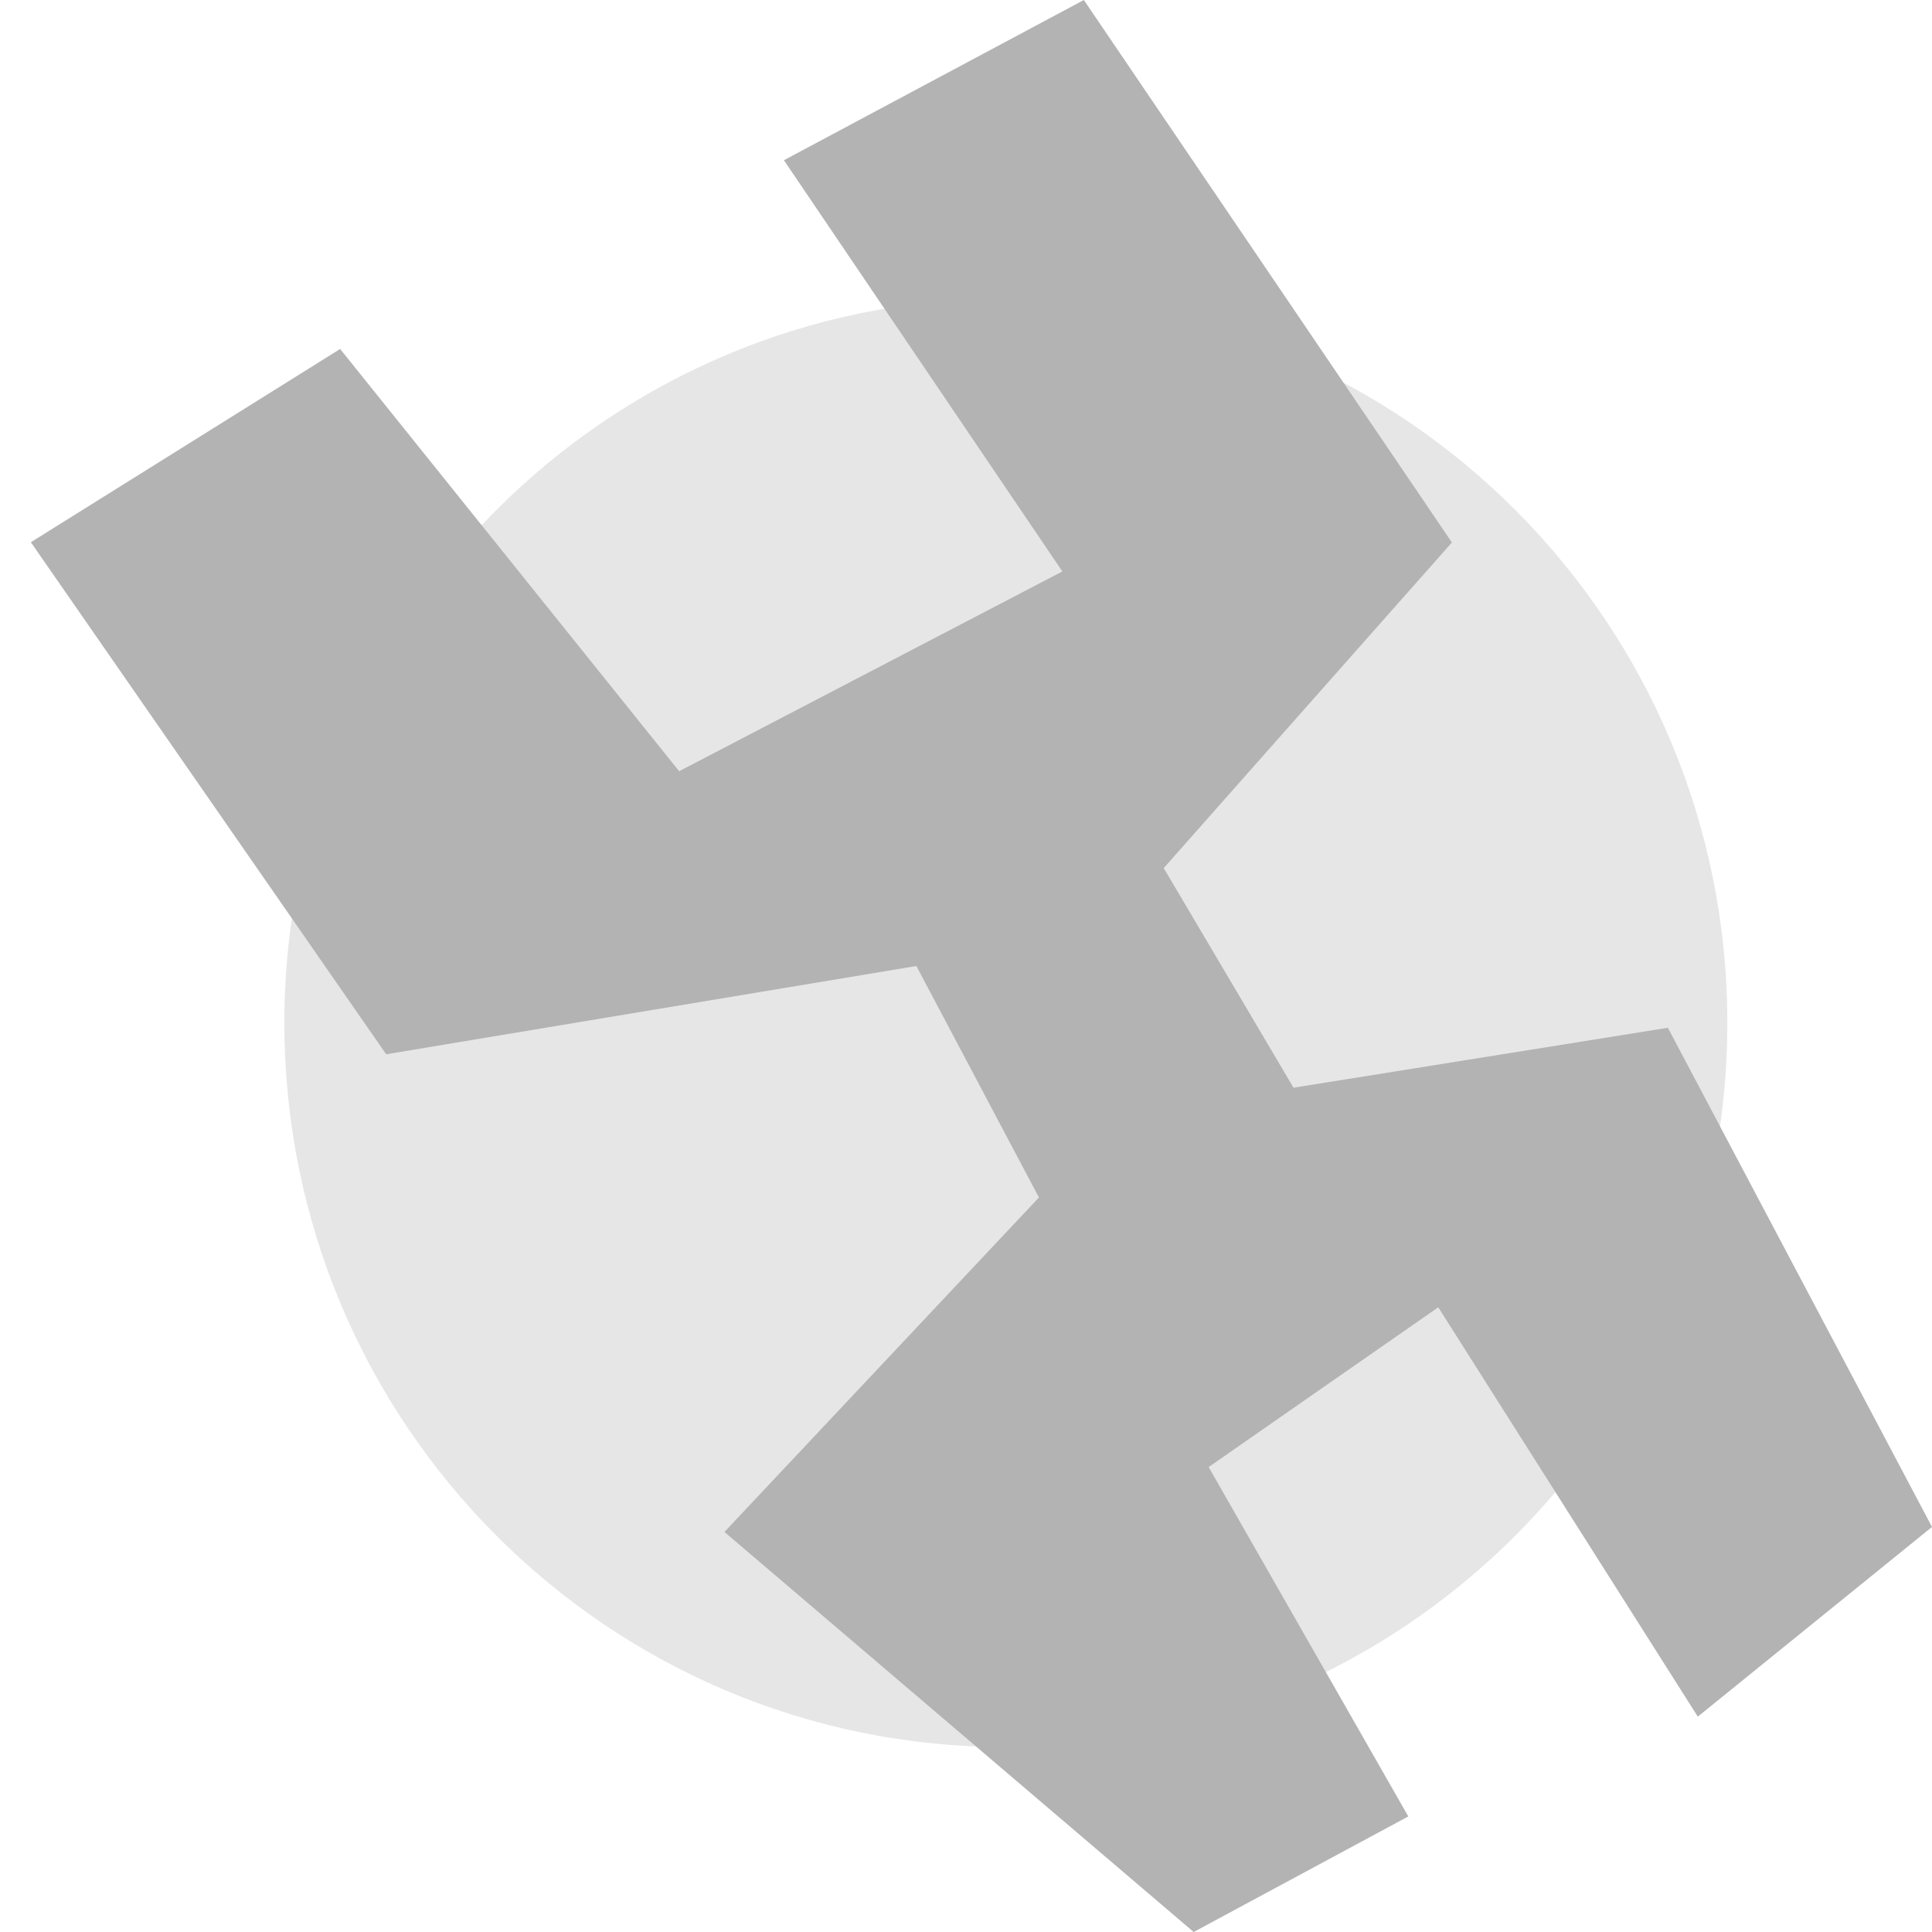
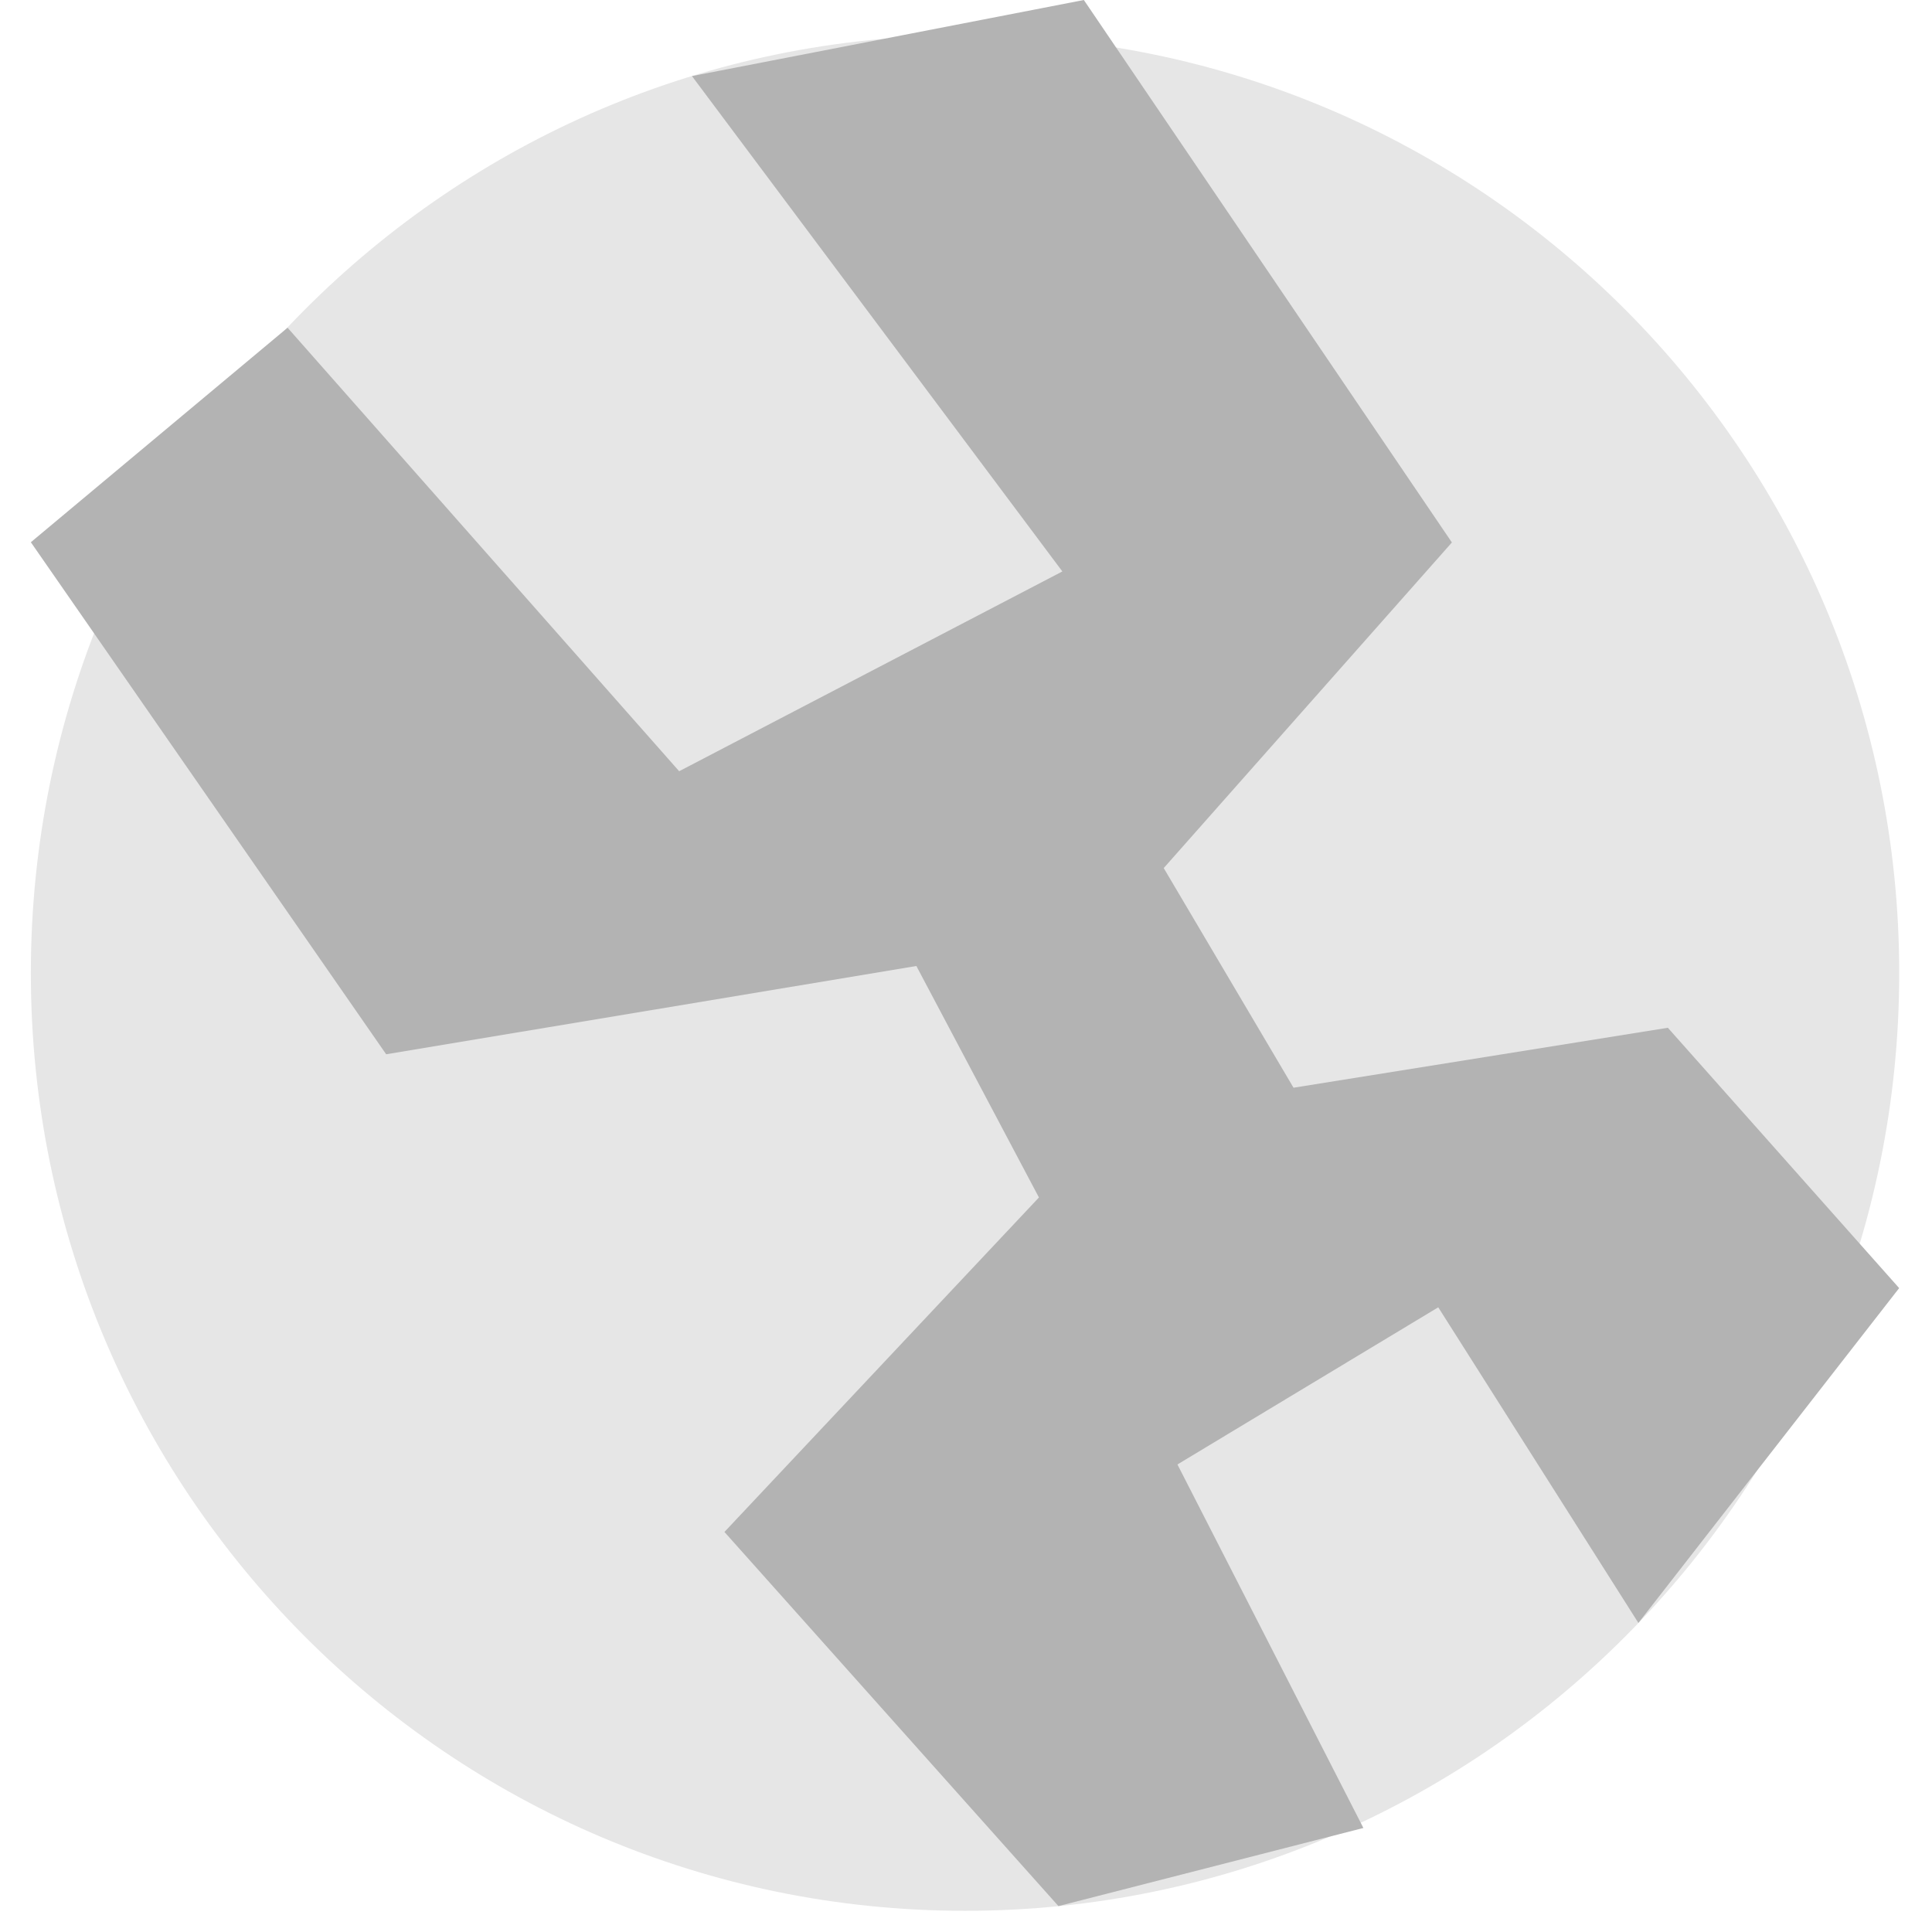
<svg xmlns="http://www.w3.org/2000/svg" version="1.1" id="レイヤー_1" x="0px" y="0px" width="32px" height="32px" viewBox="0 0 32 32" enable-background="new 0 0 32 32" xml:space="preserve">
-   <ellipse fill="#E6E6E6" cx="16.66" cy="16.941" rx="11.95" ry="11.996" />
  <g>
-     <polygon fill="#B3B3B3" points="6.396,17.462 0.511,8.981 5.634,5.78 11.249,12.774 17.596,9.465 12.984,2.654 17.952,0    24.048,8.985 19.275,14.378 21.425,18.016 27.625,17.023 32,25.291 28.121,28.433 23.822,21.653 20.019,24.299 23.326,30.086    19.771,32 11.999,25.374 17.208,19.834 15.178,16  " />
+     <ellipse fill="#E6E6E6" cx="15.984" cy="16.117" rx="15.473" ry="15.532" />
+     <g>
+       <polygon fill="#B3B3B3" points="6.396,17.462 0.511,8.981 4.763,5.428 11.249,12.774 17.596,9.465 11.461,1.26 17.952,0     24.048,8.985 19.275,14.378 21.425,18.016 27.625,17.023 31.456,21.335 27.137,26.881 23.822,21.653 19.502,24.256 22.582,30.277     17.531,31.571 11.999,25.374 17.208,19.834 15.178,16   " />
+     </g>
  </g>
</svg>
